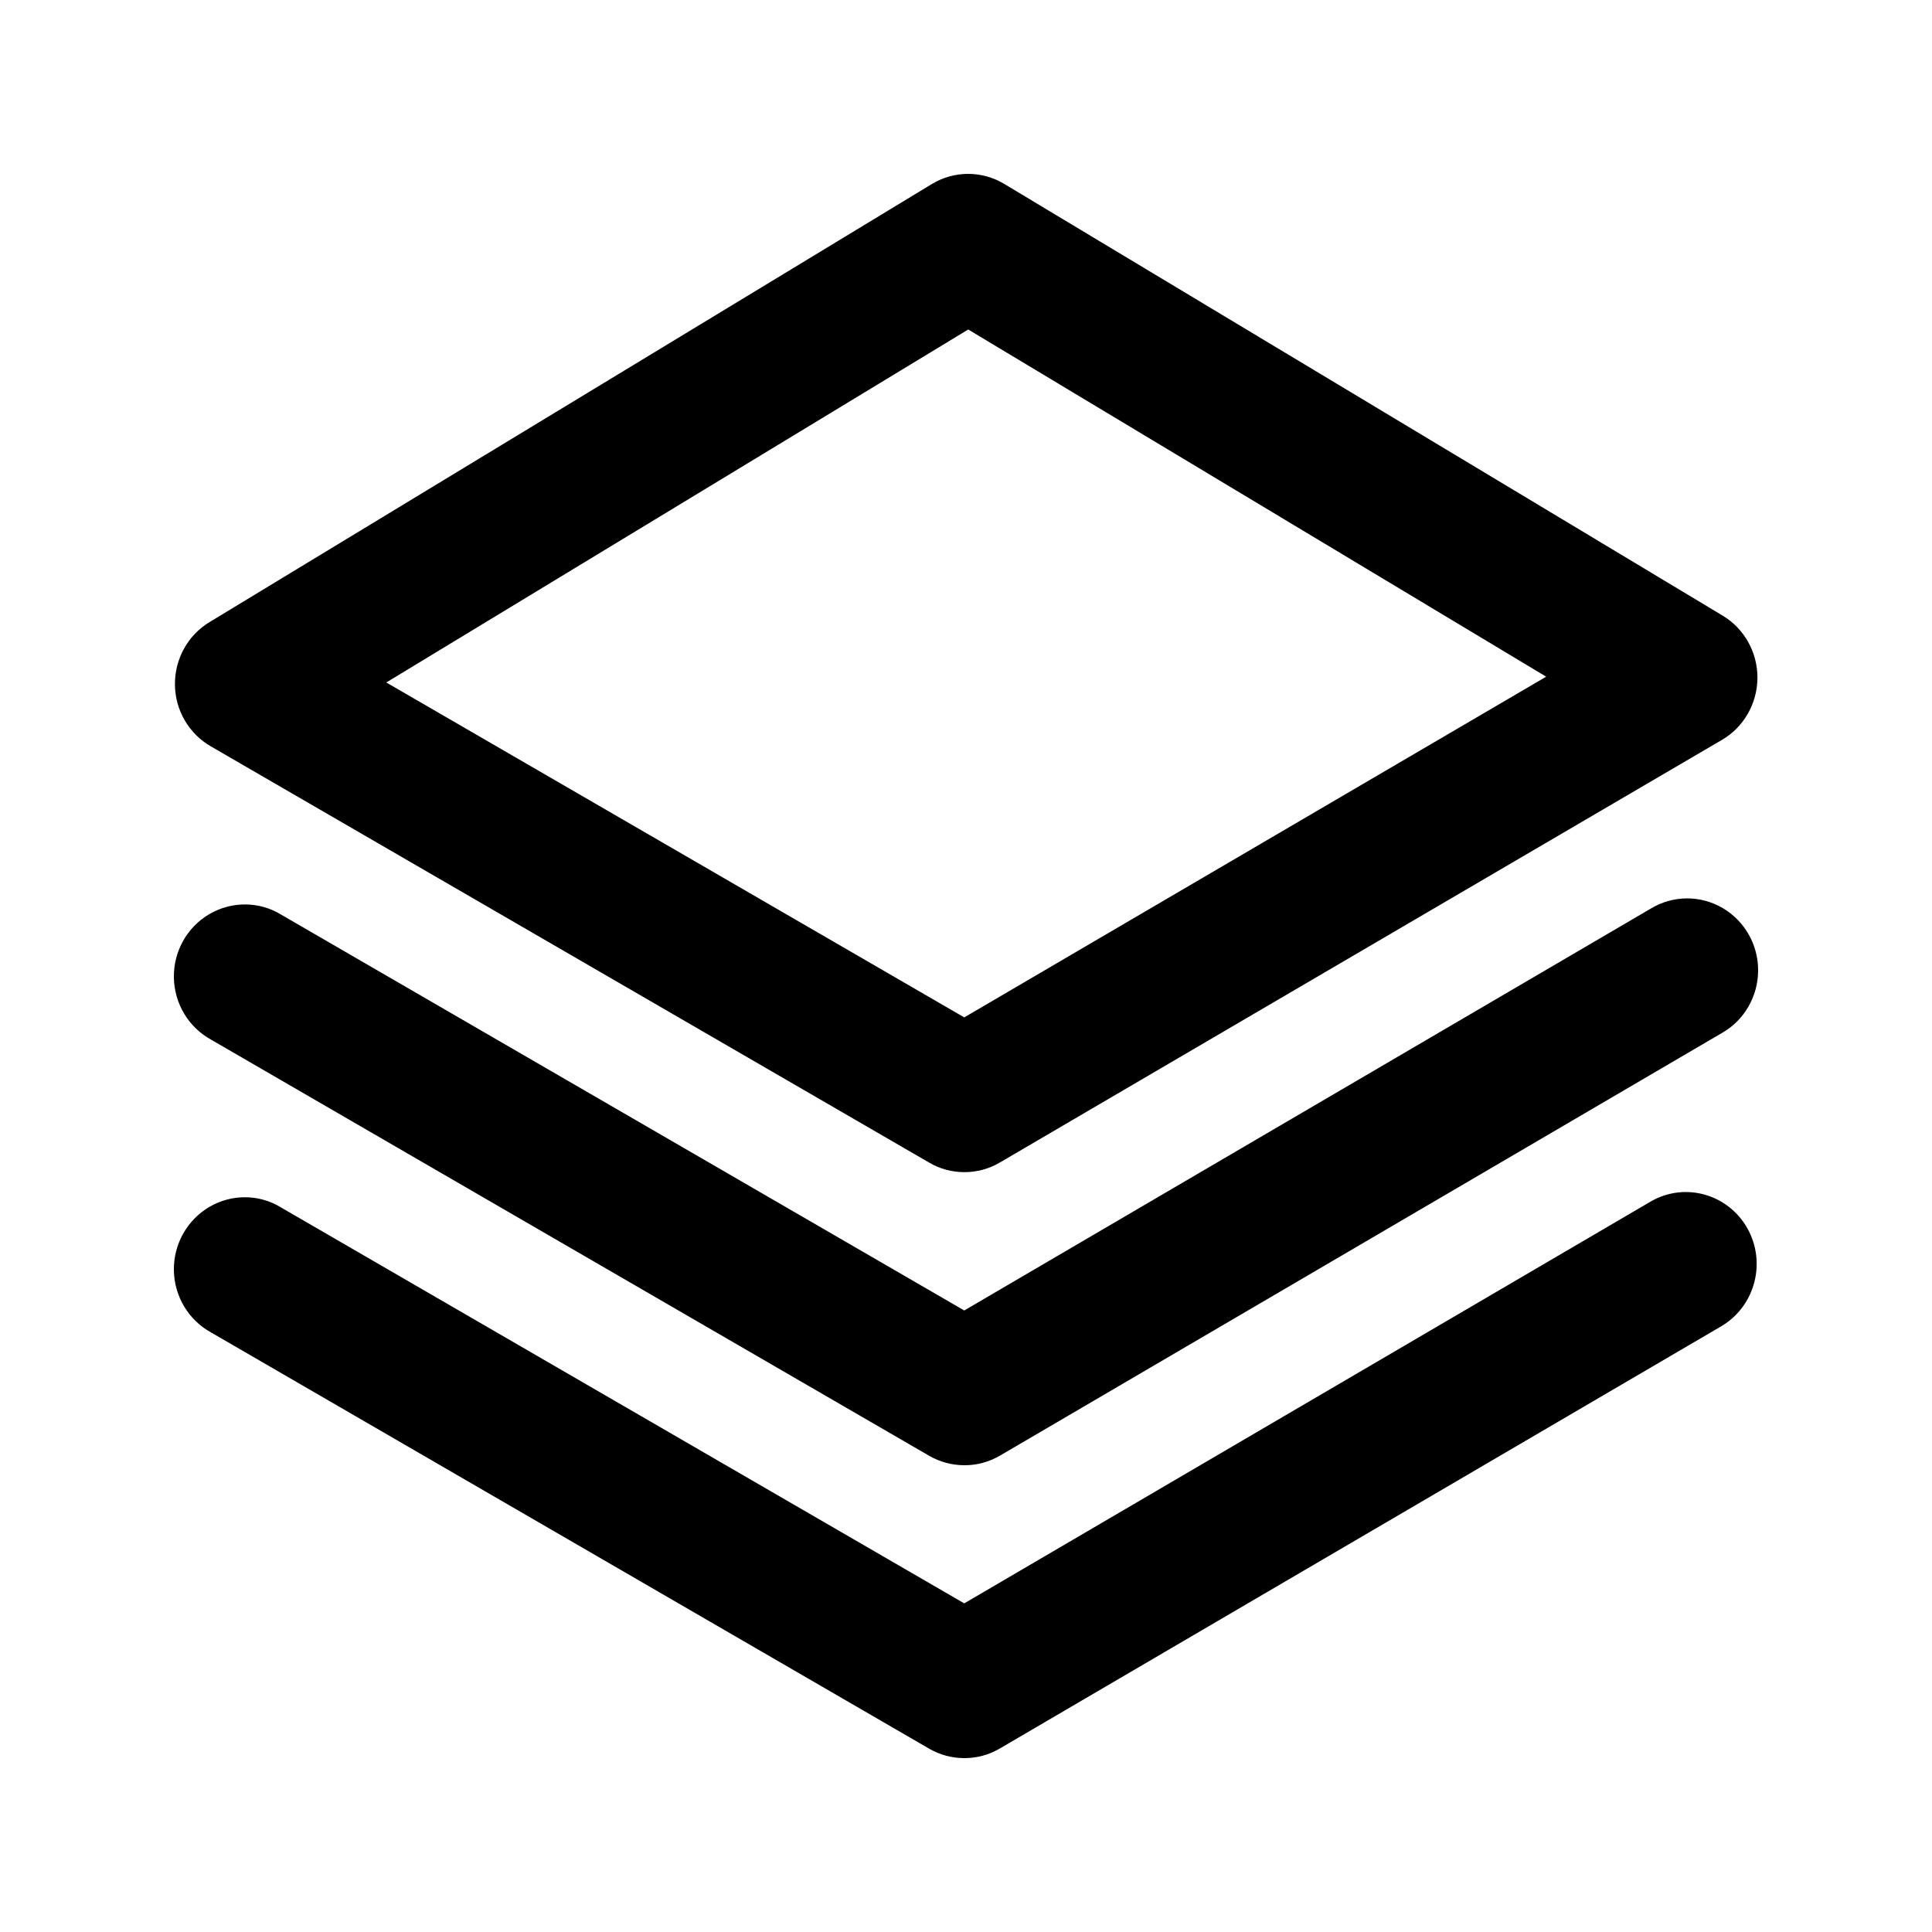
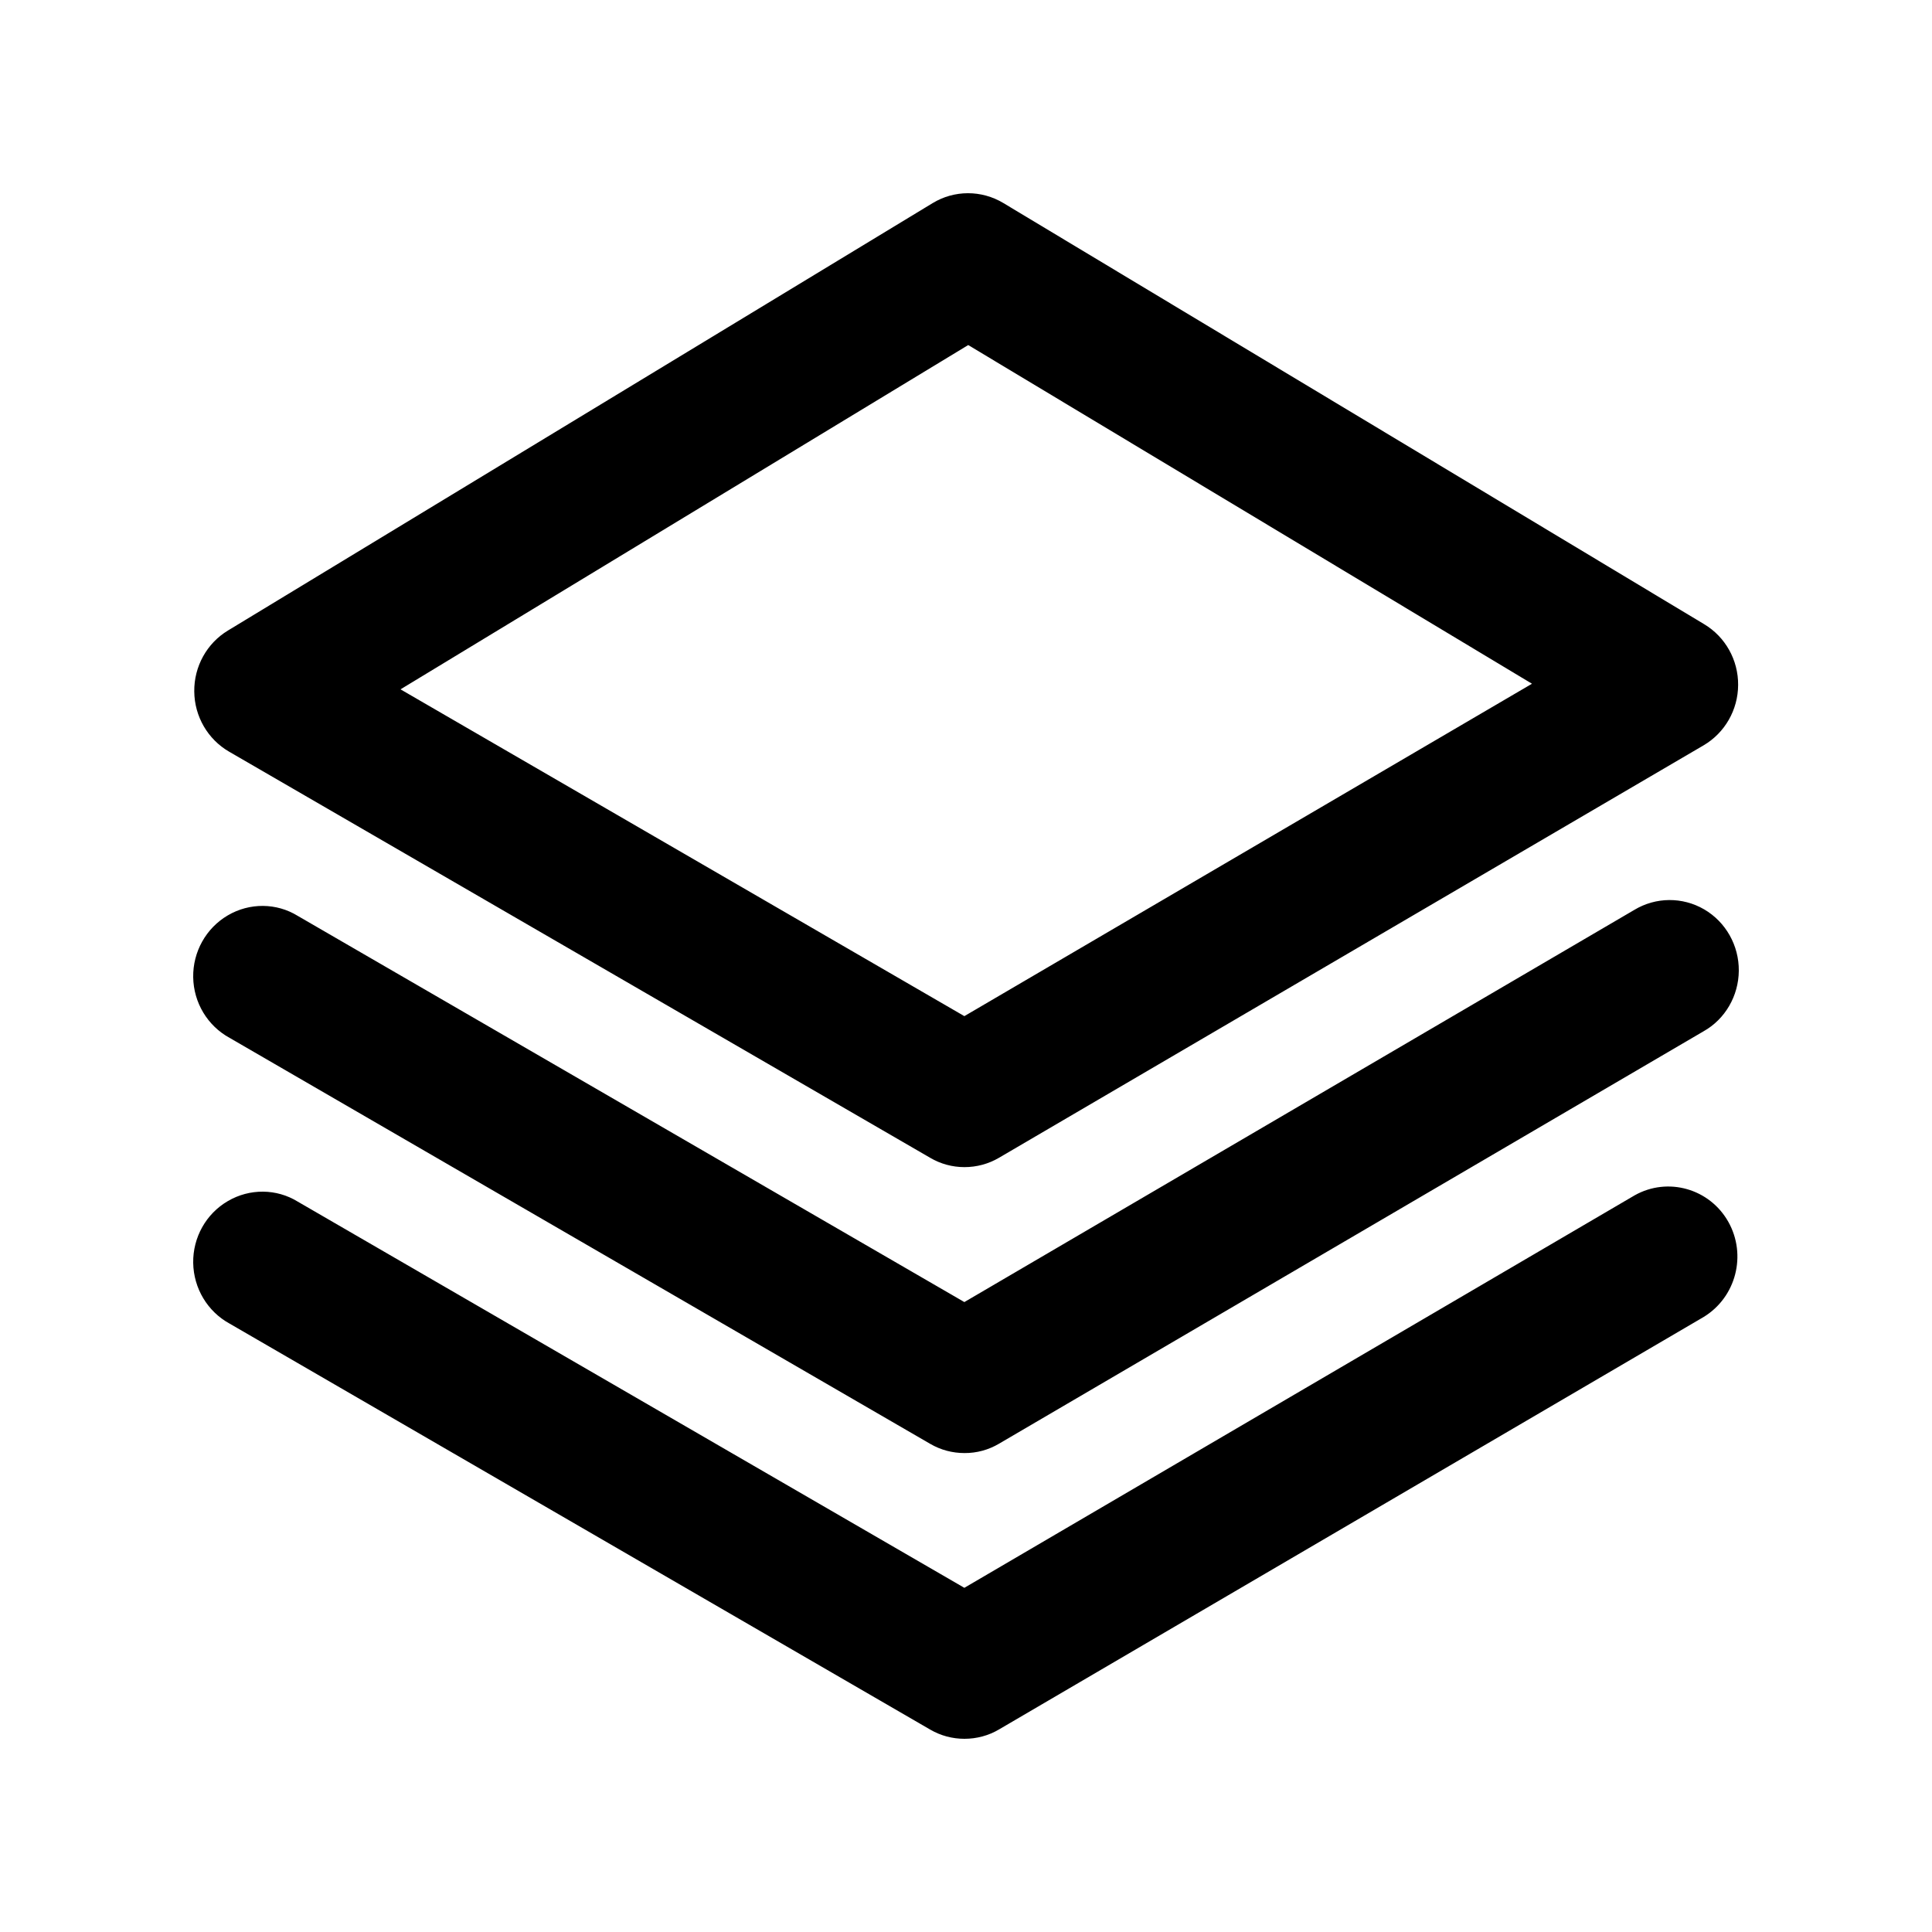
<svg id="queue" viewBox="0 0 20 20">
-   <path d="M9.62,12.036 L2.182,7.726 C1.955,7.595 1.813,7.352 1.811,7.087 C1.808,6.822 1.945,6.575 2.169,6.44 L9.645,1.906 C9.876,1.765 10.165,1.765 10.396,1.904 L17.833,6.373 C18.058,6.508 18.194,6.754 18.193,7.018 C18.191,7.283 18.052,7.527 17.826,7.659 L10.351,12.034 C10.239,12.1 10.113,12.134 9.984,12.134 C9.856,12.134 9.73,12.101 9.62,12.036 Z M3.999,7.065 L9.982,10.532 L16.006,7.005 L10.023,3.411 L3.999,7.065 Z M9.62,15.071 L2.186,10.763 C1.952,10.635 1.804,10.388 1.8,10.119 C1.796,9.849 1.936,9.598 2.167,9.463 C2.399,9.327 2.685,9.33 2.91,9.468 L9.982,13.566 L17.09,9.405 C17.318,9.267 17.603,9.265 17.833,9.4 C18.062,9.534 18.202,9.782 18.2,10.05 C18.198,10.318 18.054,10.564 17.826,10.693 L10.351,15.069 C10.239,15.134 10.113,15.169 9.983,15.168 C9.856,15.168 9.731,15.135 9.62,15.071 Z M9.62,18.103 L2.186,13.794 C1.952,13.666 1.804,13.42 1.8,13.15 C1.796,12.881 1.936,12.63 2.167,12.494 C2.399,12.358 2.685,12.361 2.91,12.5 L9.982,16.598 L17.095,12.434 C17.447,12.235 17.89,12.362 18.089,12.716 C18.286,13.067 18.171,13.515 17.826,13.725 L10.351,18.1 C10.239,18.166 10.113,18.2 9.983,18.2 C9.856,18.2 9.731,18.167 9.62,18.103 Z" />
+   <path d="M9.63,11.986 L2.373,7.782 C2.151,7.654 2.013,7.416 2.011,7.158 C2.008,6.9 2.141,6.659 2.36,6.527 L9.654,2.103 C9.879,1.966 10.161,1.966 10.387,2.102 L17.642,6.462 C17.861,6.593 17.995,6.833 17.993,7.091 C17.992,7.349 17.855,7.587 17.635,7.716 L10.342,11.985 C10.233,12.049 10.11,12.082 9.984,12.082 C9.859,12.082 9.737,12.049 9.63,11.986 Z M4.146,7.136 L9.983,10.519 L15.859,7.078 L10.023,3.572 L4.146,7.136 Z M9.63,14.947 L2.377,10.744 C2.148,10.619 2.004,10.379 2,10.116 C1.996,9.853 2.133,9.608 2.358,9.476 C2.584,9.343 2.863,9.346 3.082,9.481 L9.983,13.479 L16.917,9.42 C17.14,9.285 17.417,9.283 17.642,9.414 C17.866,9.545 18.002,9.788 18,10.049 C17.998,10.31 17.858,10.551 17.635,10.676 L10.342,14.945 C10.234,15.009 10.11,15.043 9.984,15.042 C9.86,15.042 9.738,15.01 9.63,14.947 Z M9.63,17.905 L2.377,13.702 C2.148,13.577 2.004,13.336 2,13.073 C1.996,12.81 2.133,12.565 2.358,12.434 C2.584,12.301 2.863,12.304 3.082,12.439 L9.983,16.437 L16.922,12.374 C17.265,12.181 17.698,12.304 17.892,12.649 C18.084,12.992 17.972,13.429 17.635,13.634 L10.342,17.903 C10.234,17.967 10.11,18 9.984,18 C9.86,18 9.738,17.968 9.63,17.905 Z" />
</svg>
